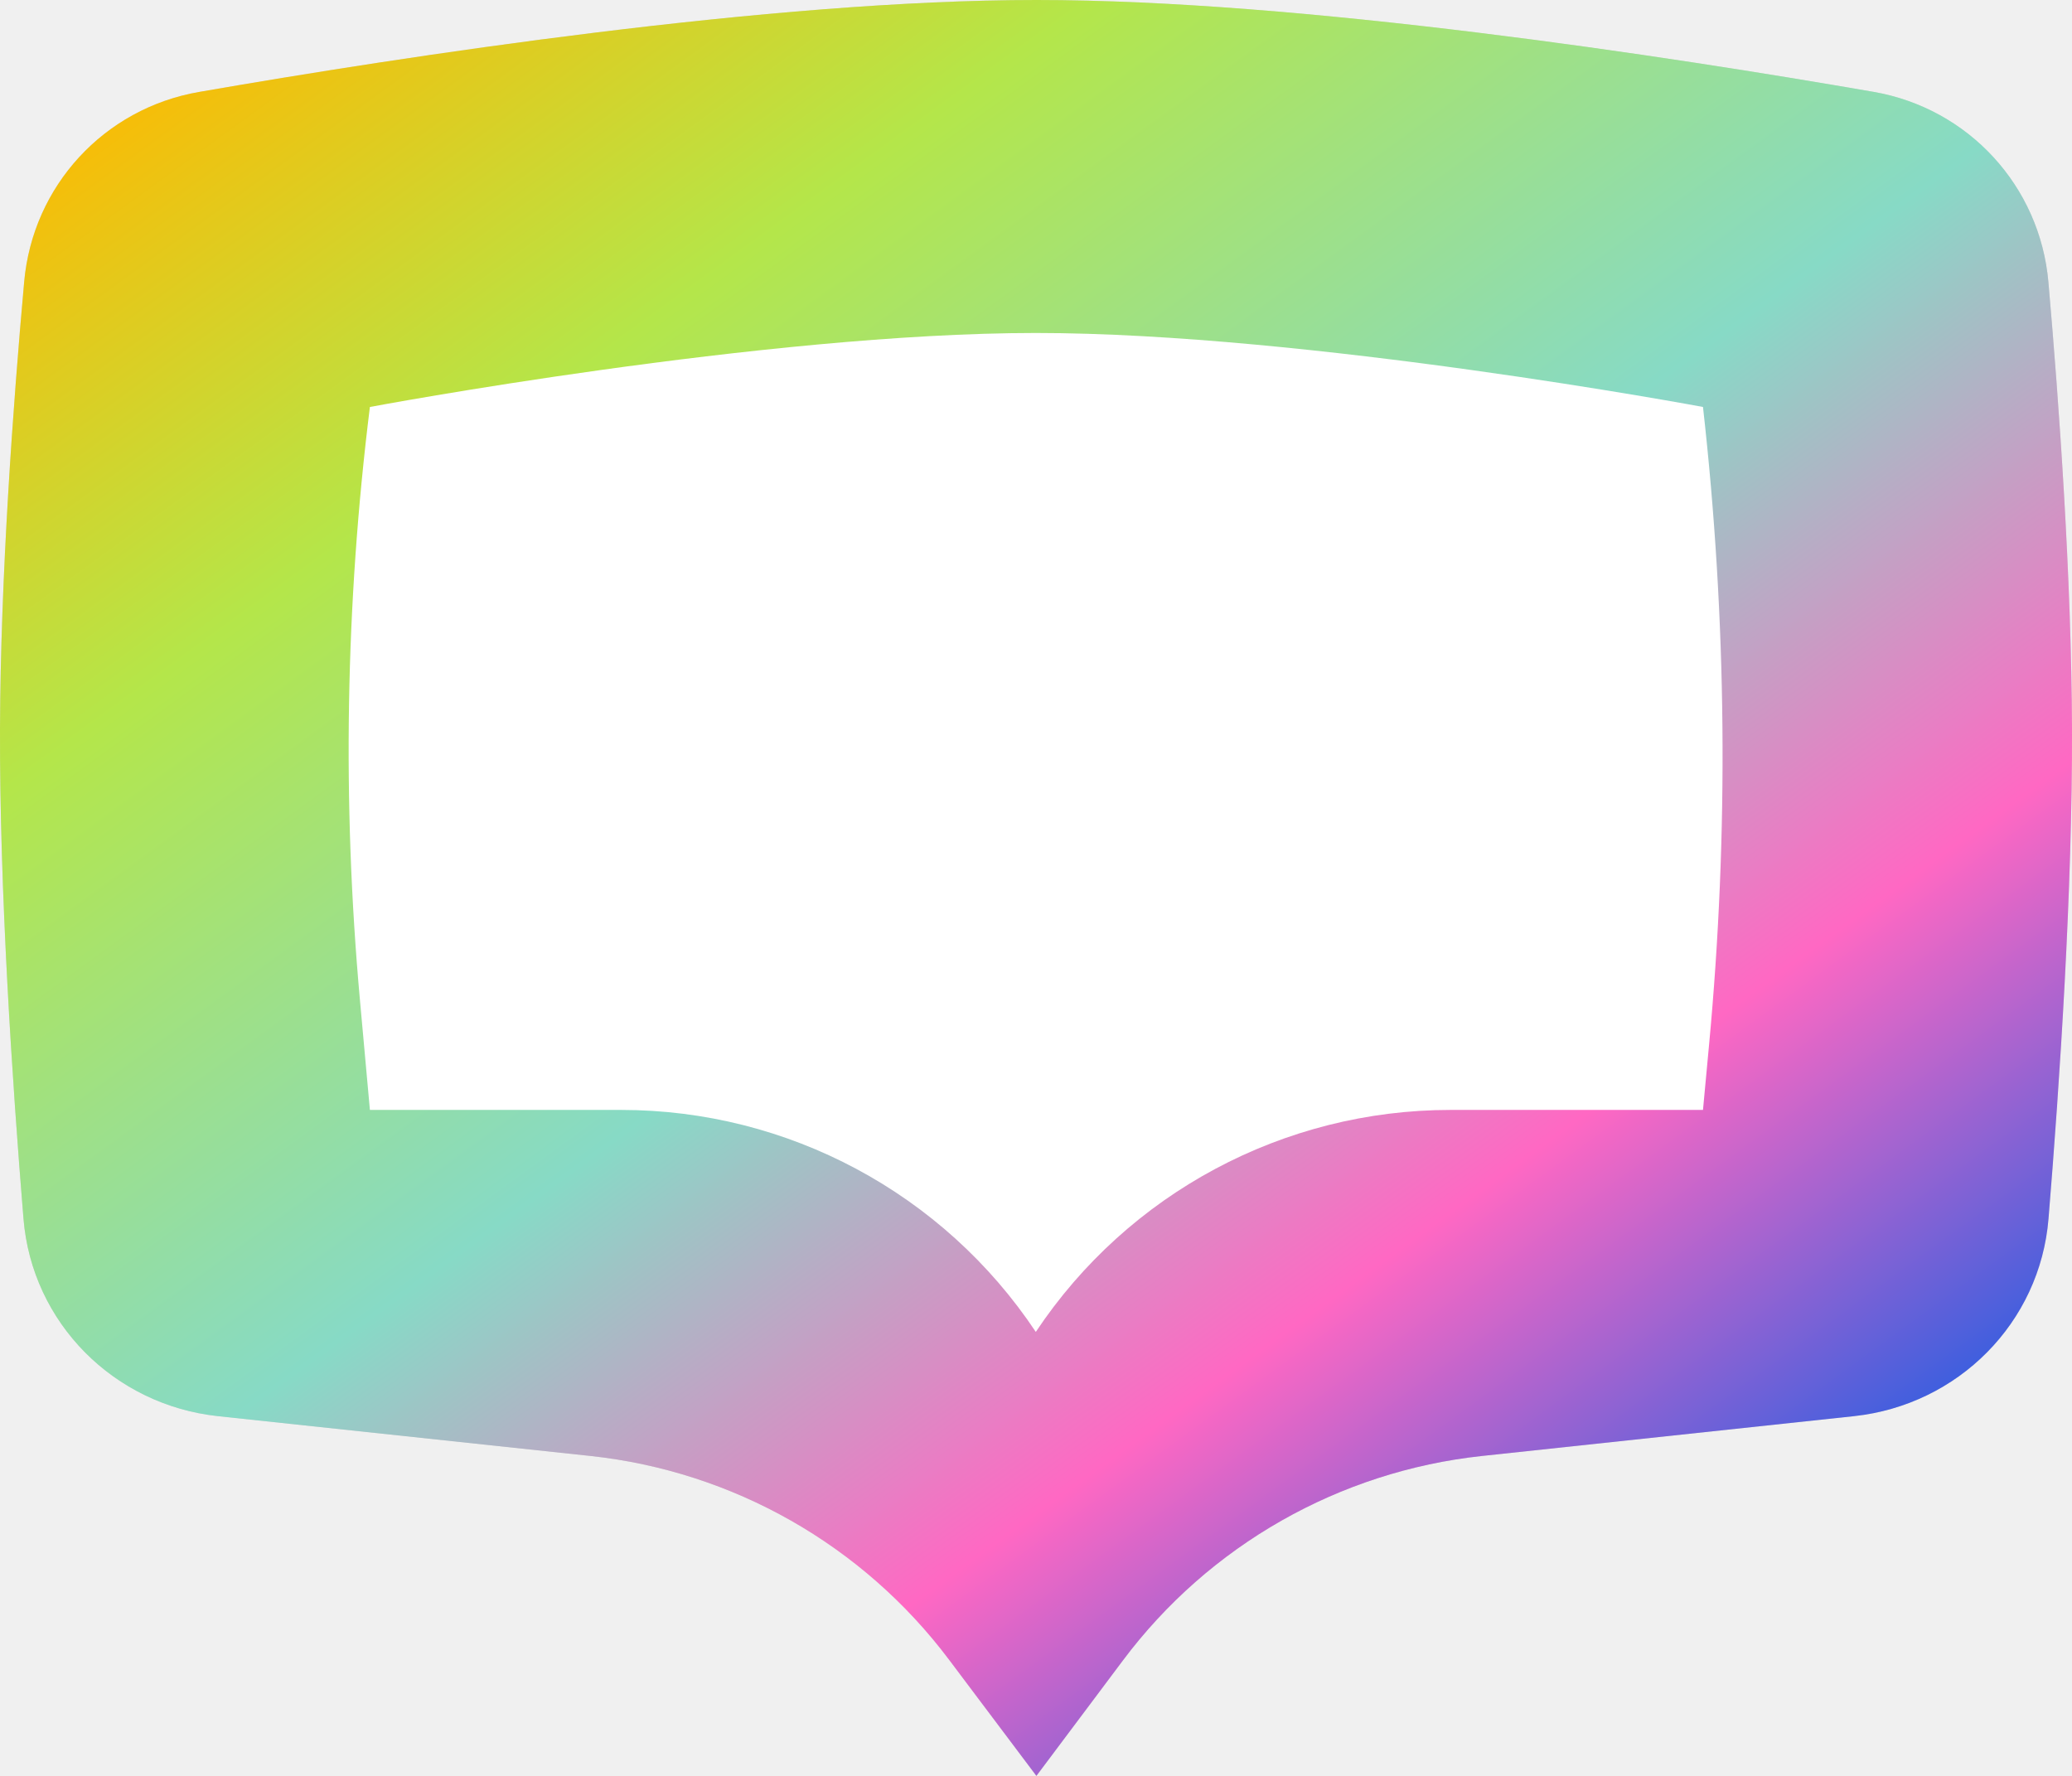
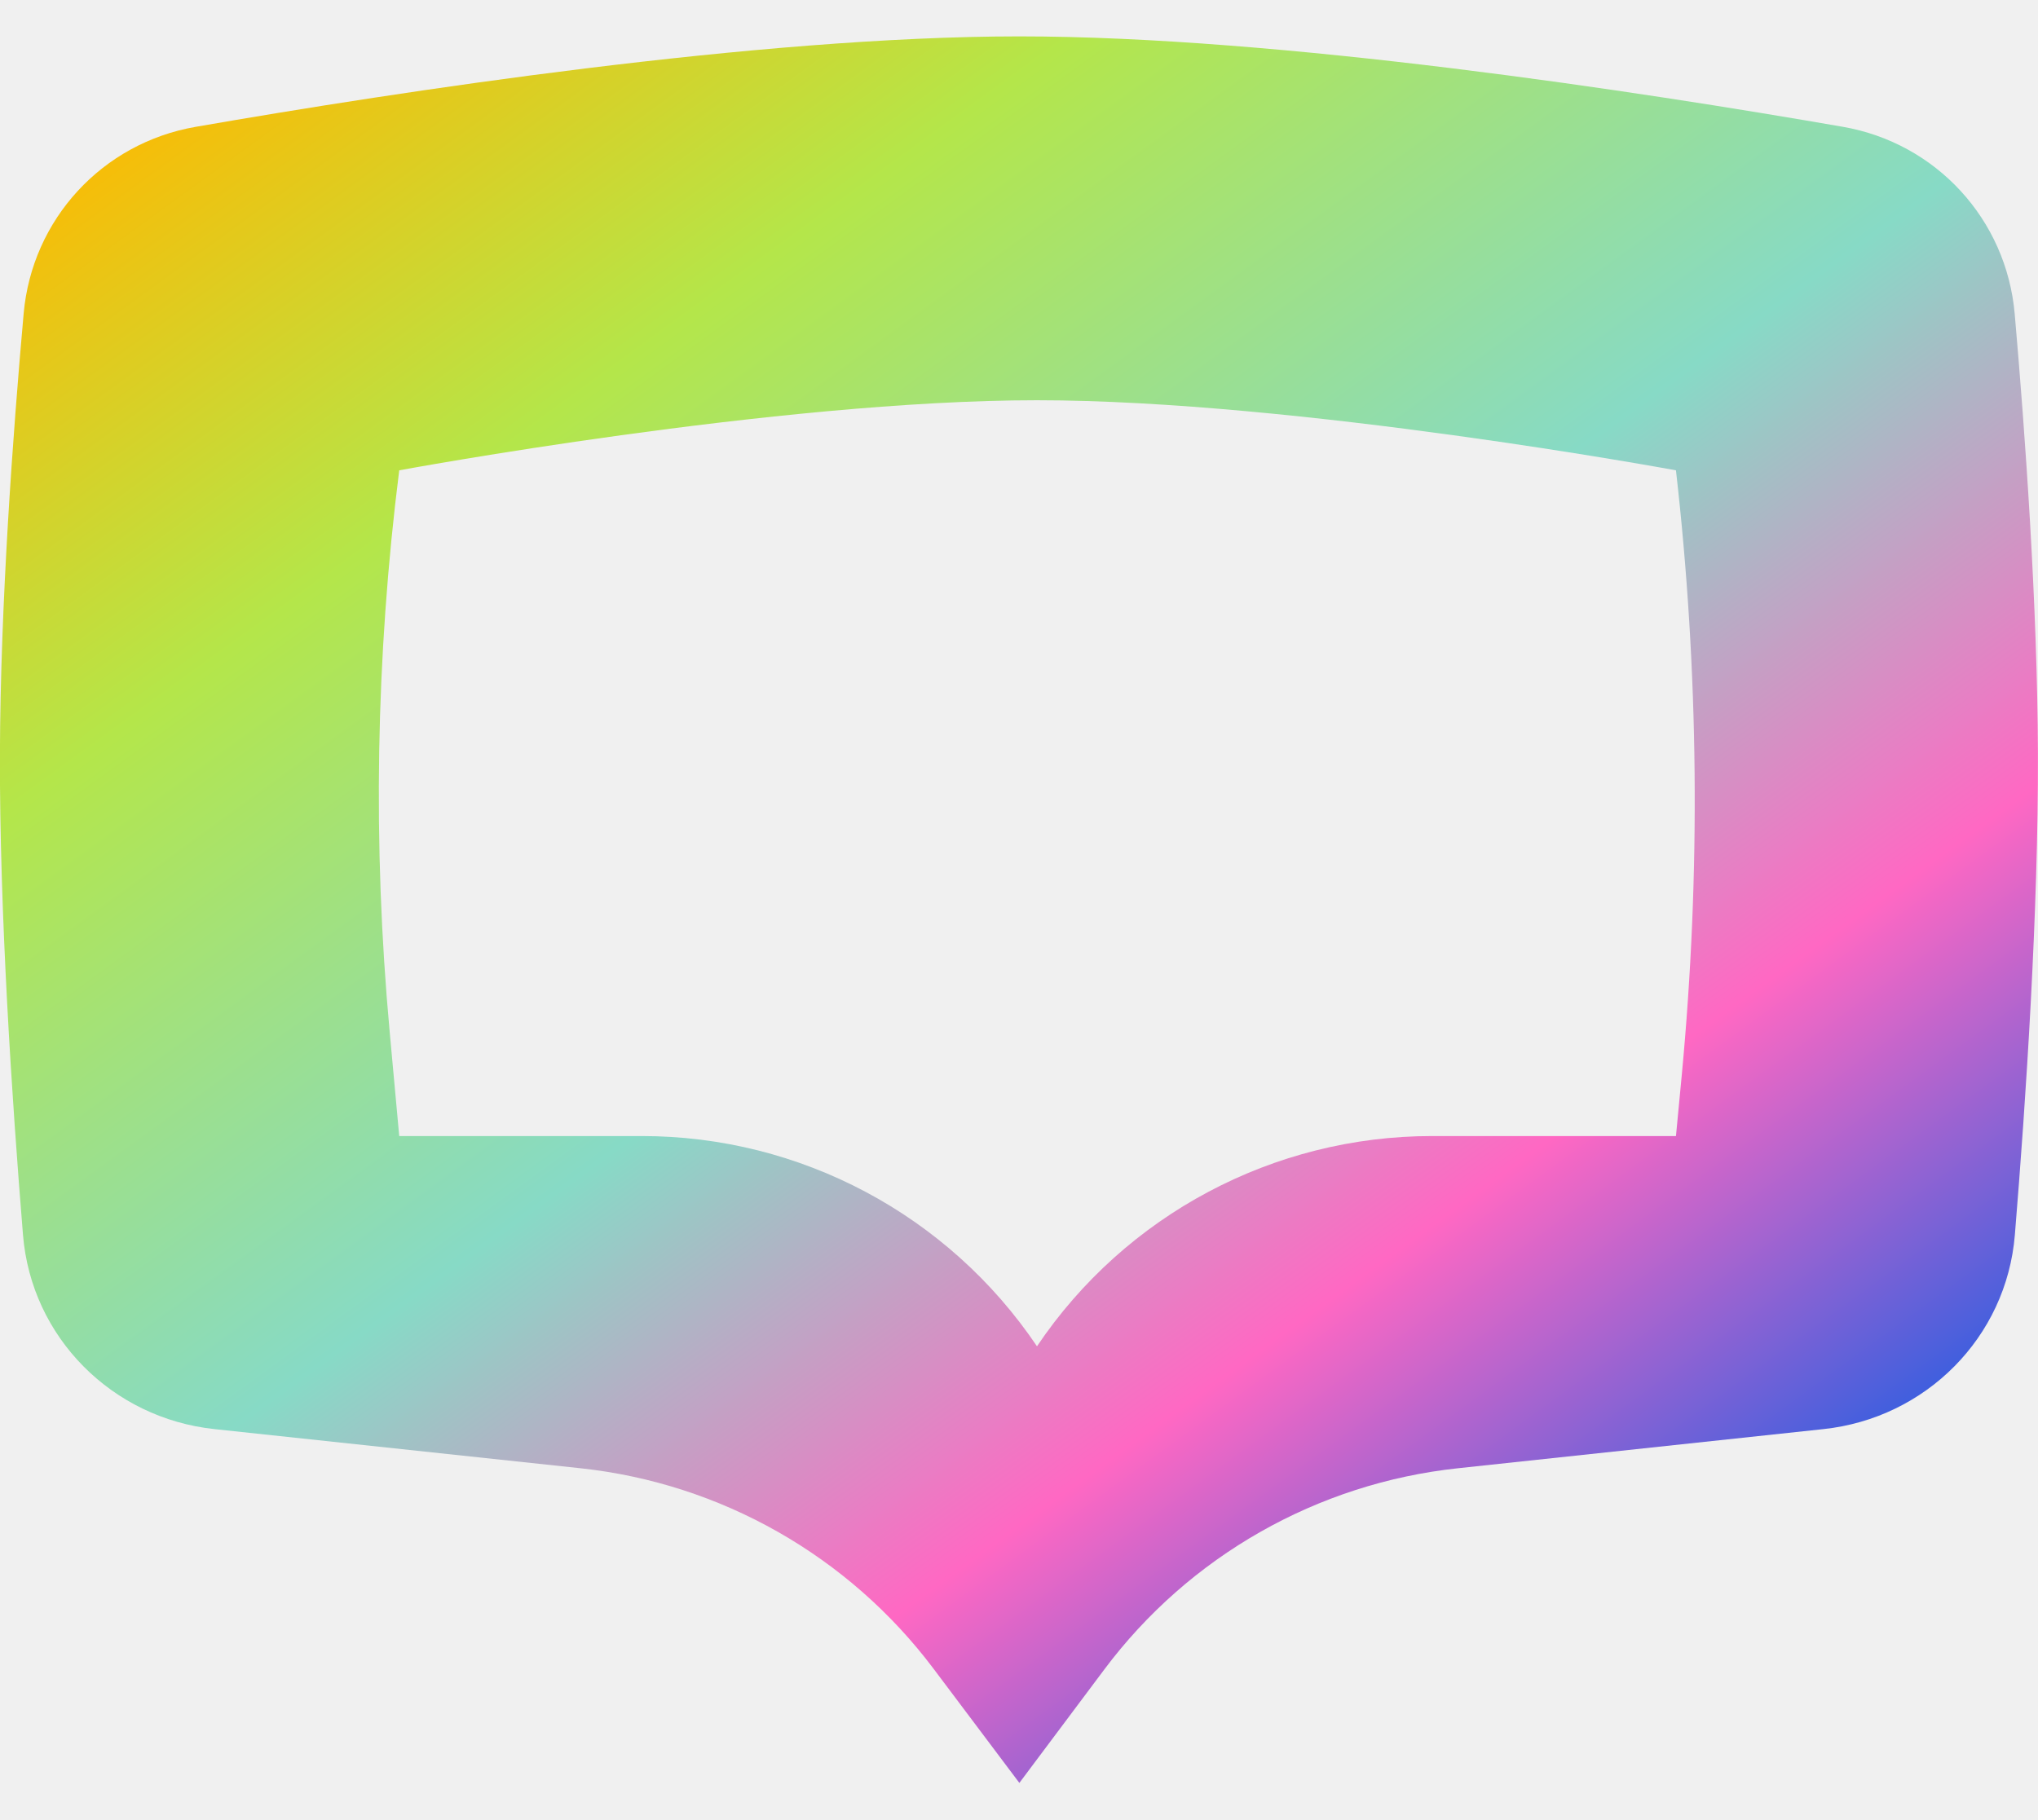
- <svg xmlns="http://www.w3.org/2000/svg" width="21" height="18" viewBox="0 0 21 18" fill="none">
-   <path d="M0.245 2.856C0.332 1.884 1.055 1.099 2.017 0.932C4.11 0.569 7.818 0 10.504 0C13.189 0 16.894 0.568 18.988 0.931C19.951 1.098 20.676 1.886 20.761 2.861C20.87 4.104 20.995 5.857 21 7.389C21.005 9.019 20.876 10.966 20.762 12.352C20.676 13.409 19.844 14.241 18.79 14.354L15.024 14.757C13.574 14.912 12.254 15.663 11.38 16.831L10.504 18L9.62 16.824C8.746 15.66 7.429 14.912 5.982 14.757L2.21 14.354C1.156 14.241 0.324 13.409 0.238 12.352C0.124 10.966 -0.005 9.019 0 7.389C0.005 5.855 0.133 4.1 0.245 2.856Z" fill="#D9D9D9" />
-   <path d="M0.245 2.856C0.332 1.884 1.055 1.099 2.017 0.932C4.11 0.569 7.818 0 10.504 0C13.189 0 16.894 0.568 18.988 0.931C19.951 1.098 20.676 1.886 20.761 2.861C20.87 4.104 20.995 5.857 21 7.389C21.005 9.019 20.876 10.966 20.762 12.352C20.676 13.409 19.844 14.241 18.79 14.354L15.024 14.757C13.574 14.912 12.254 15.663 11.38 16.831L10.504 18L9.62 16.824C8.746 15.66 7.429 14.912 5.982 14.757L2.21 14.354C1.156 14.241 0.324 13.409 0.238 12.352C0.124 10.966 -0.005 9.019 0 7.389C0.005 5.855 0.133 4.1 0.245 2.856Z" fill="url(#paint0_linear_3520_1666)" />
-   <path d="M3.749 4.125C3.75 4.125 3.749 4.125 3.75 4.125C3.758 4.123 7.752 3.375 10.498 3.375C13.243 3.375 17.25 4.123 17.26 4.125C17.26 4.125 17.26 4.125 17.26 4.125C17.502 6.274 17.523 8.443 17.321 10.596L17.26 11.25C17.26 11.25 17.26 11.25 17.26 11.25H14.7C13.011 11.25 11.434 12.094 10.498 13.5C9.562 12.094 7.985 11.25 6.296 11.25H3.75C3.75 11.25 3.749 11.25 3.749 11.25L3.648 10.136C3.467 8.134 3.501 6.119 3.749 4.125Z" fill="white" />
+ <svg xmlns="http://www.w3.org/2000/svg" width="28" height="25" viewBox="0 0 28 25" fill="none">
+   <path fill-rule="evenodd" clip-rule="evenodd" d="M2.688 1.743C1.406 1.965 0.441 3.012 0.325 4.308C0.177 5.966 0.006 8.306 -0.001 10.352C-0.008 12.526 0.165 15.121 0.316 16.97C0.431 18.378 1.54 19.488 2.945 19.638L7.975 20.176C9.904 20.383 11.661 21.381 12.826 22.931L14.005 24.5L15.172 22.941C16.337 21.384 18.097 20.383 20.031 20.176L25.053 19.638C26.458 19.488 27.567 18.378 27.682 16.97C27.834 15.121 28.006 12.526 27.999 10.352C27.992 8.309 27.825 5.972 27.68 4.314C27.567 3.015 26.601 1.964 25.316 1.742C22.524 1.257 17.584 0.5 14.005 0.5C10.423 0.5 5.479 1.258 2.688 1.743ZM5.485 6.463C5.485 6.463 5.485 6.463 5.485 6.463C5.162 9.023 5.118 11.611 5.354 14.181L5.485 15.611C5.485 15.611 5.485 15.611 5.485 15.611C5.485 15.611 5.486 15.611 5.486 15.611H8.818C10.996 15.611 13.03 16.694 14.247 18.5C15.463 16.694 17.498 15.611 19.675 15.611H23.026C23.026 15.611 23.026 15.611 23.026 15.611L23.106 14.771C23.367 12.007 23.341 9.223 23.026 6.464C23.026 6.463 23.027 6.463 23.026 6.463C23.014 6.461 17.811 5.5 14.247 5.5C10.682 5.5 5.496 6.461 5.485 6.463Z" fill="url(#paint0_linear_5385_771)" />
  <defs>
-     <linearGradient id="paint0_linear_3520_1666" x1="-24.671" y1="19.264" x2="-10.929" y2="38.158" gradientUnits="userSpaceOnUse">
+     <linearGradient id="paint0_linear_5385_771" x1="-32.895" y1="26.185" x2="-14.572" y2="51.378" gradientUnits="userSpaceOnUse">
      <stop stop-color="#FFB800" />
      <stop offset="0.233" stop-color="#B4E64A" />
      <stop offset="0.511" stop-color="#87DAC6" />
      <stop offset="0.75" stop-color="#FF68C3" />
      <stop offset="1" stop-color="#005CE7" />
    </linearGradient>
  </defs>
</svg>
